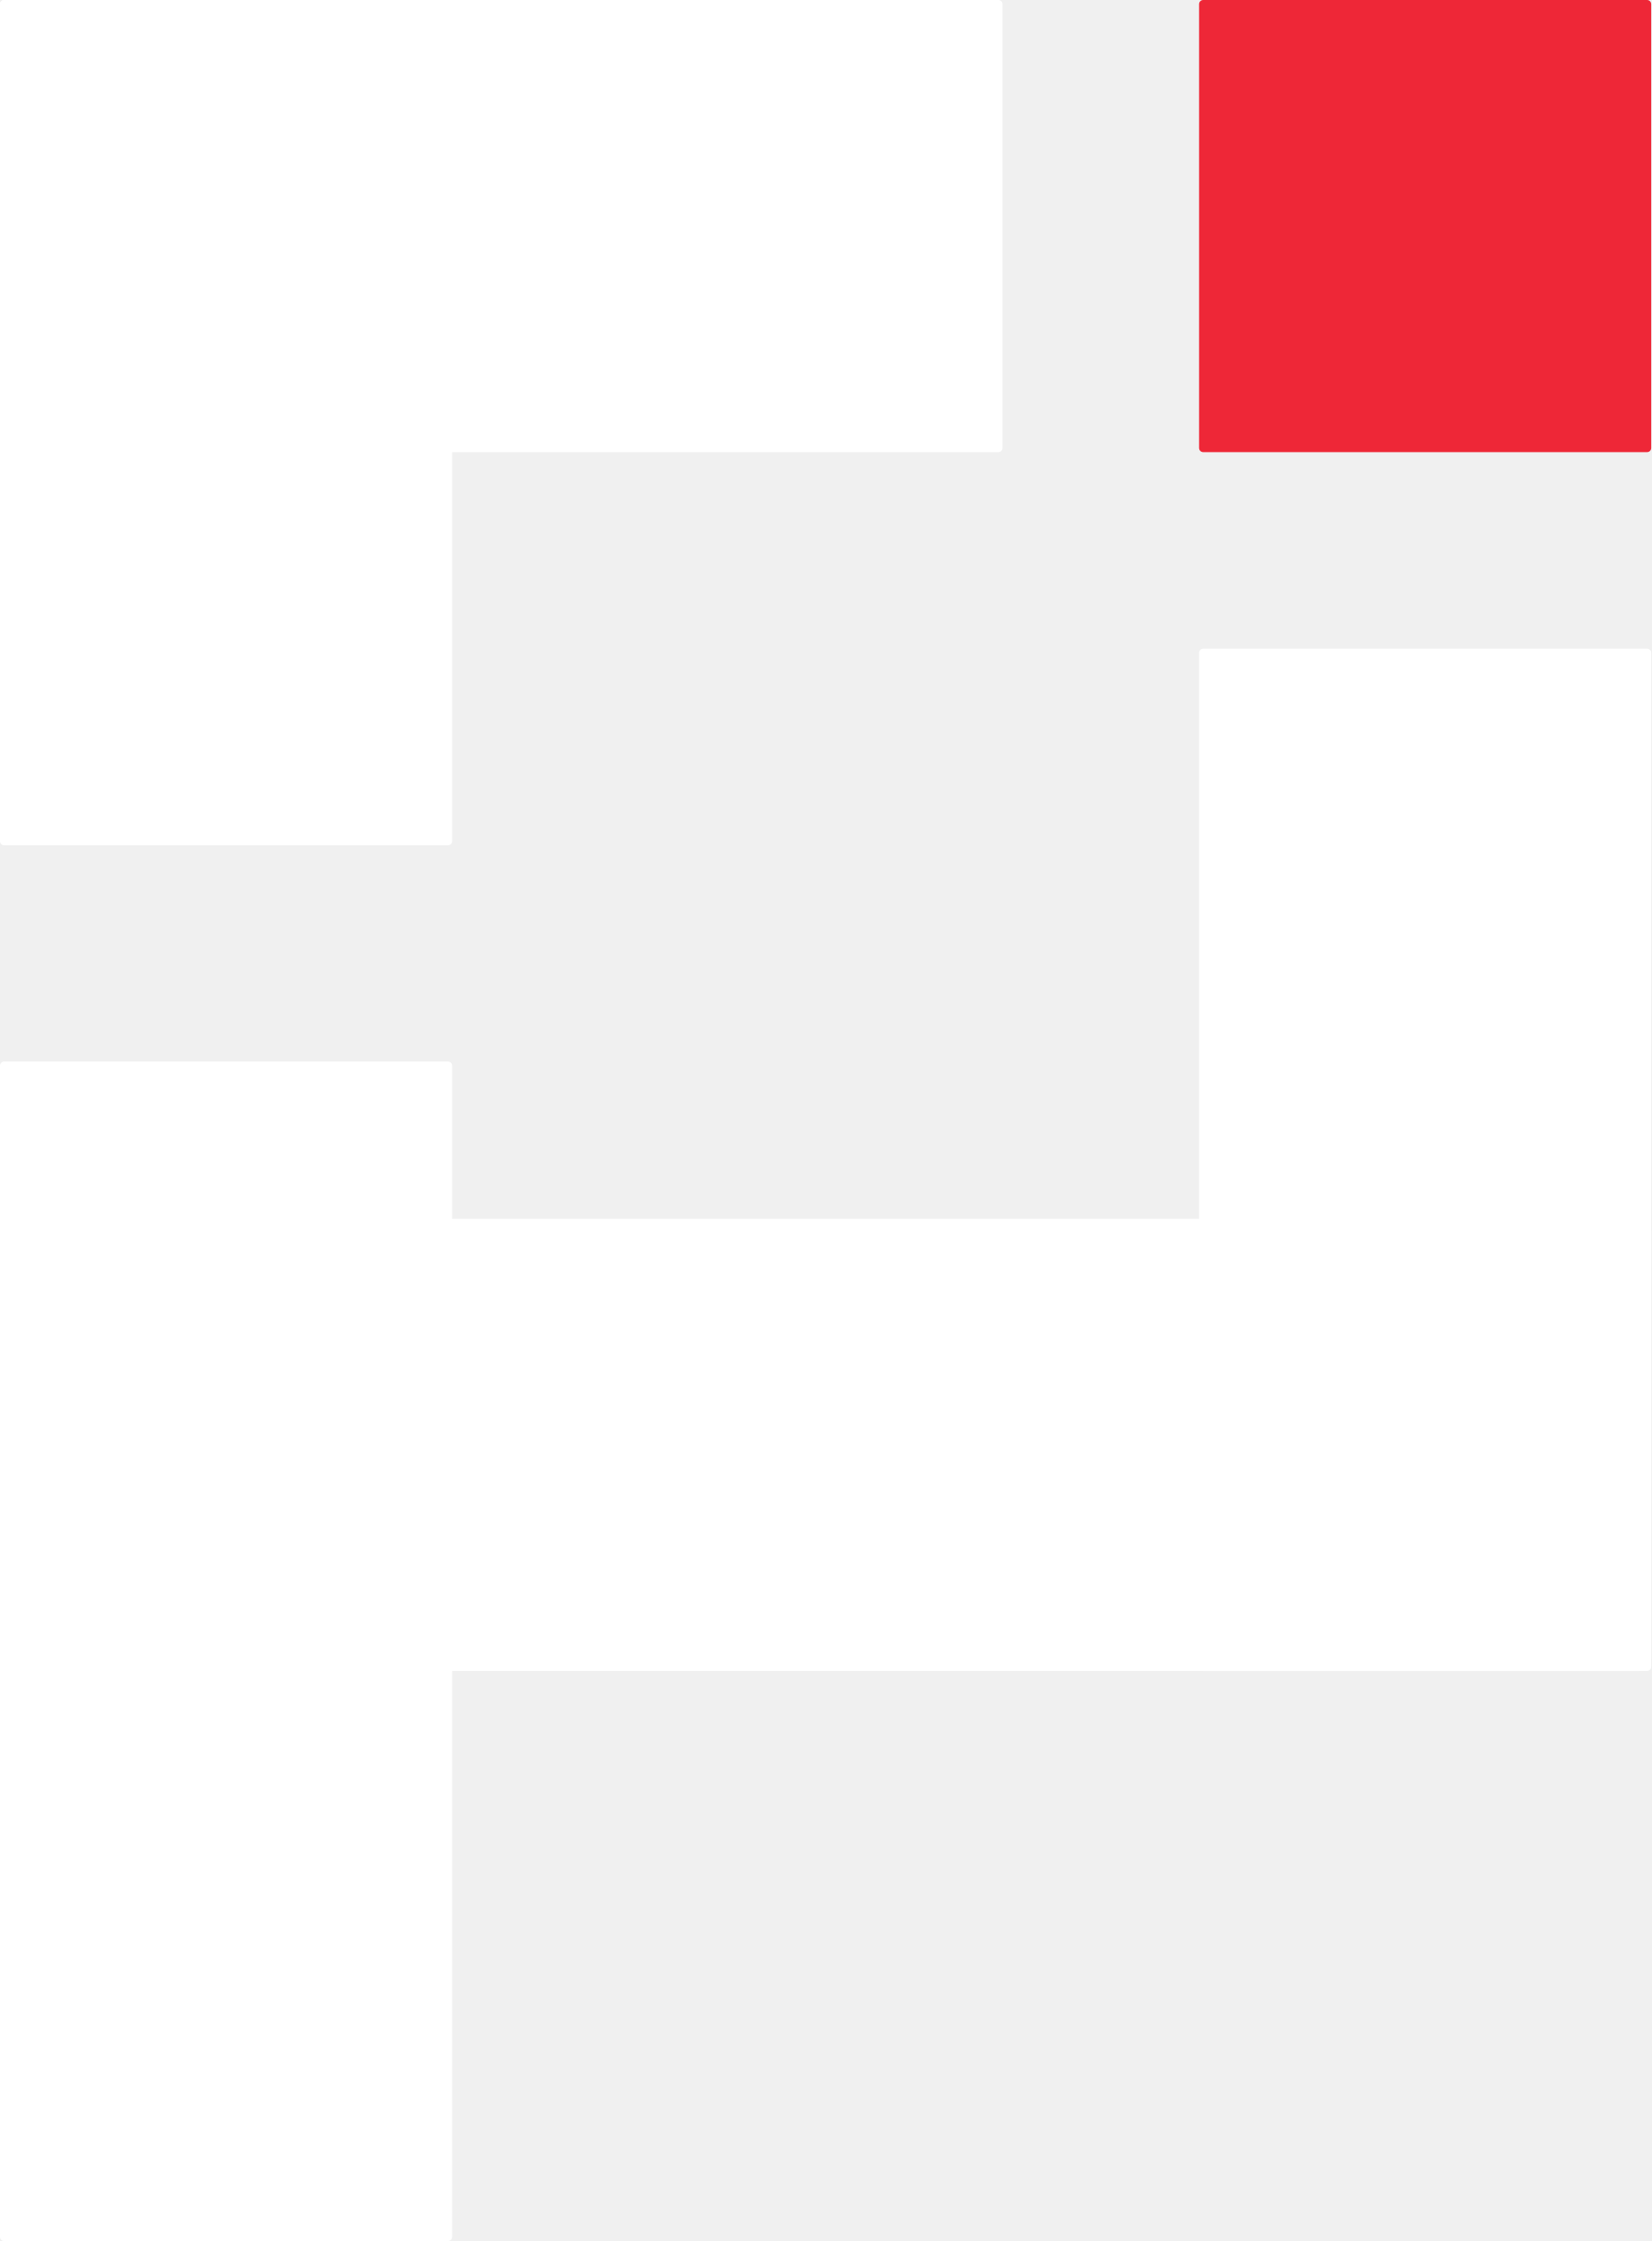
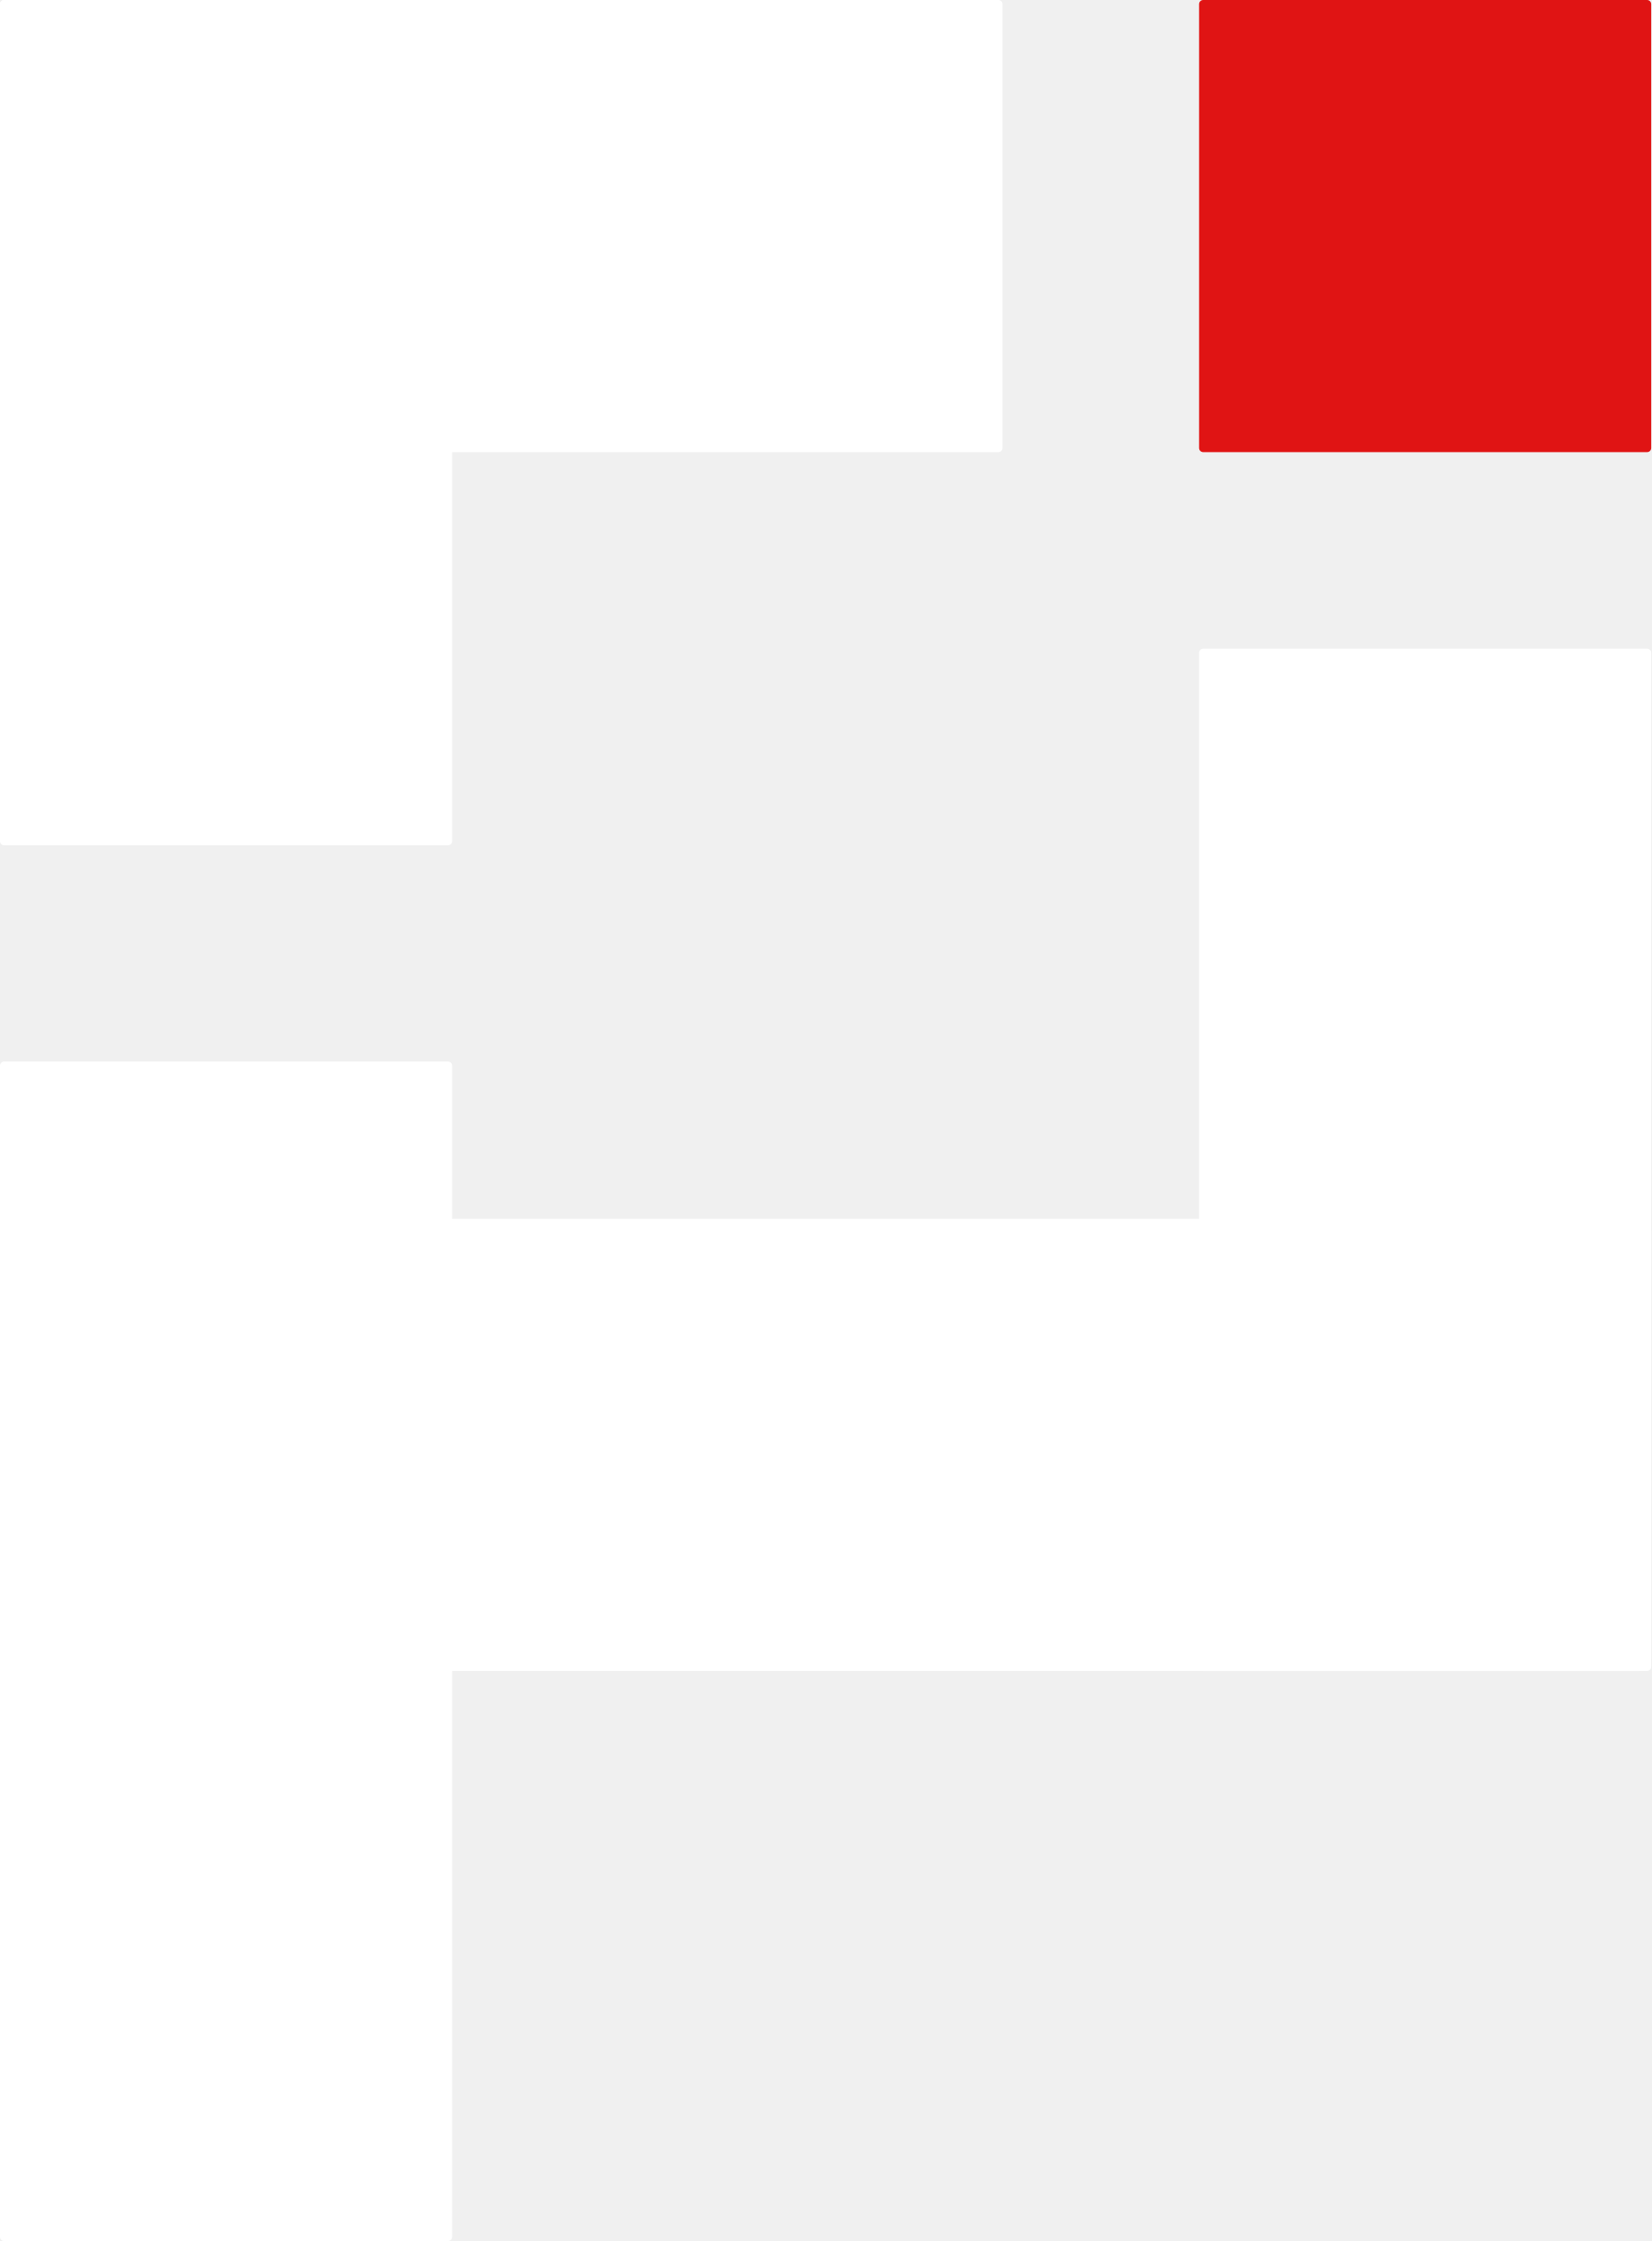
<svg xmlns="http://www.w3.org/2000/svg" width="400" height="542.857" viewBox="0 0 400 542.857" fill="none" role="img" aria-labelledby="title">
  <rect x="0" y="257.143" width="109.524" height="285.714" rx="1" fill="white" />
  <rect x="0" y="0" width="109.524" height="204.762" rx="1" fill="white" />
-   <rect x="290.476" y="0" width="109.524" height="109.524" rx="1" fill="#EE2737" />
+   <rect x="290.476" y="0" width="109.524" height="109.524" rx="1" fill="#E01414" />
  <rect x="61.905" y="295.238" width="338.095" height="109.524" rx="2.825" fill="white" />
  <rect x="0" y="0" width="242.857" height="109.524" rx="1" fill="white" />
  <rect x="290.476" y="157.143" width="109.524" height="247.619" rx="1" fill="white" />
</svg>
